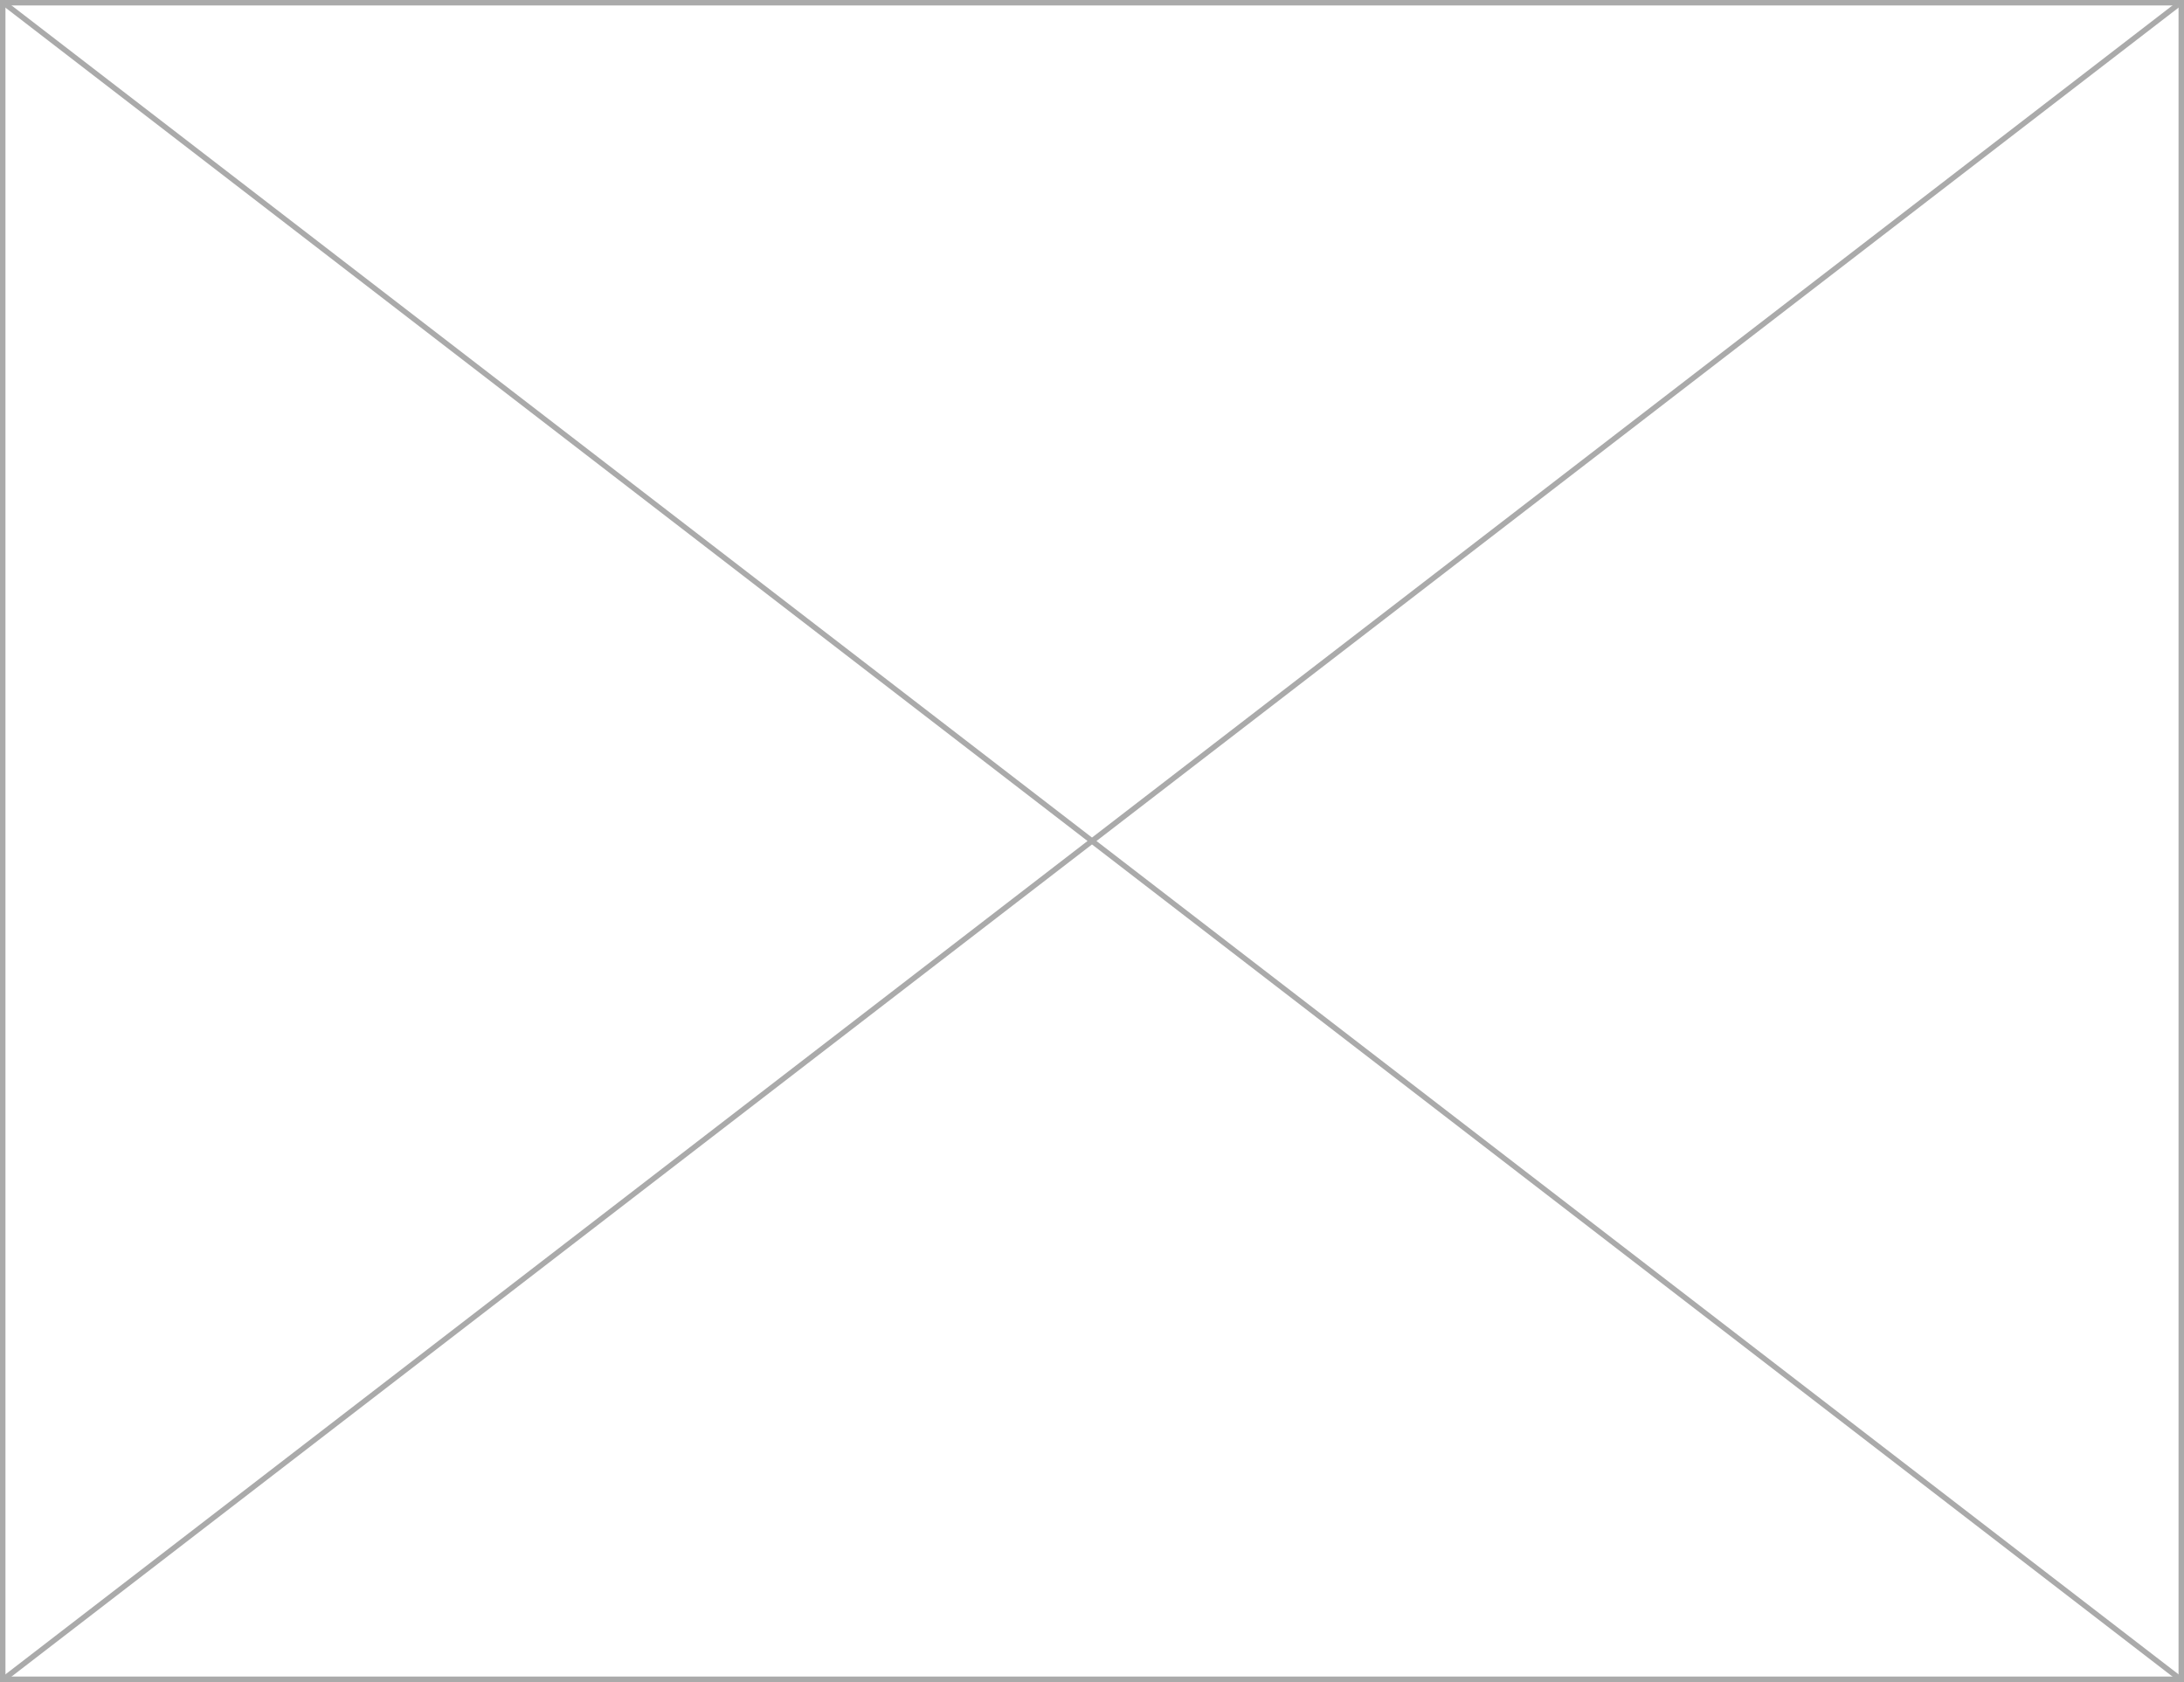
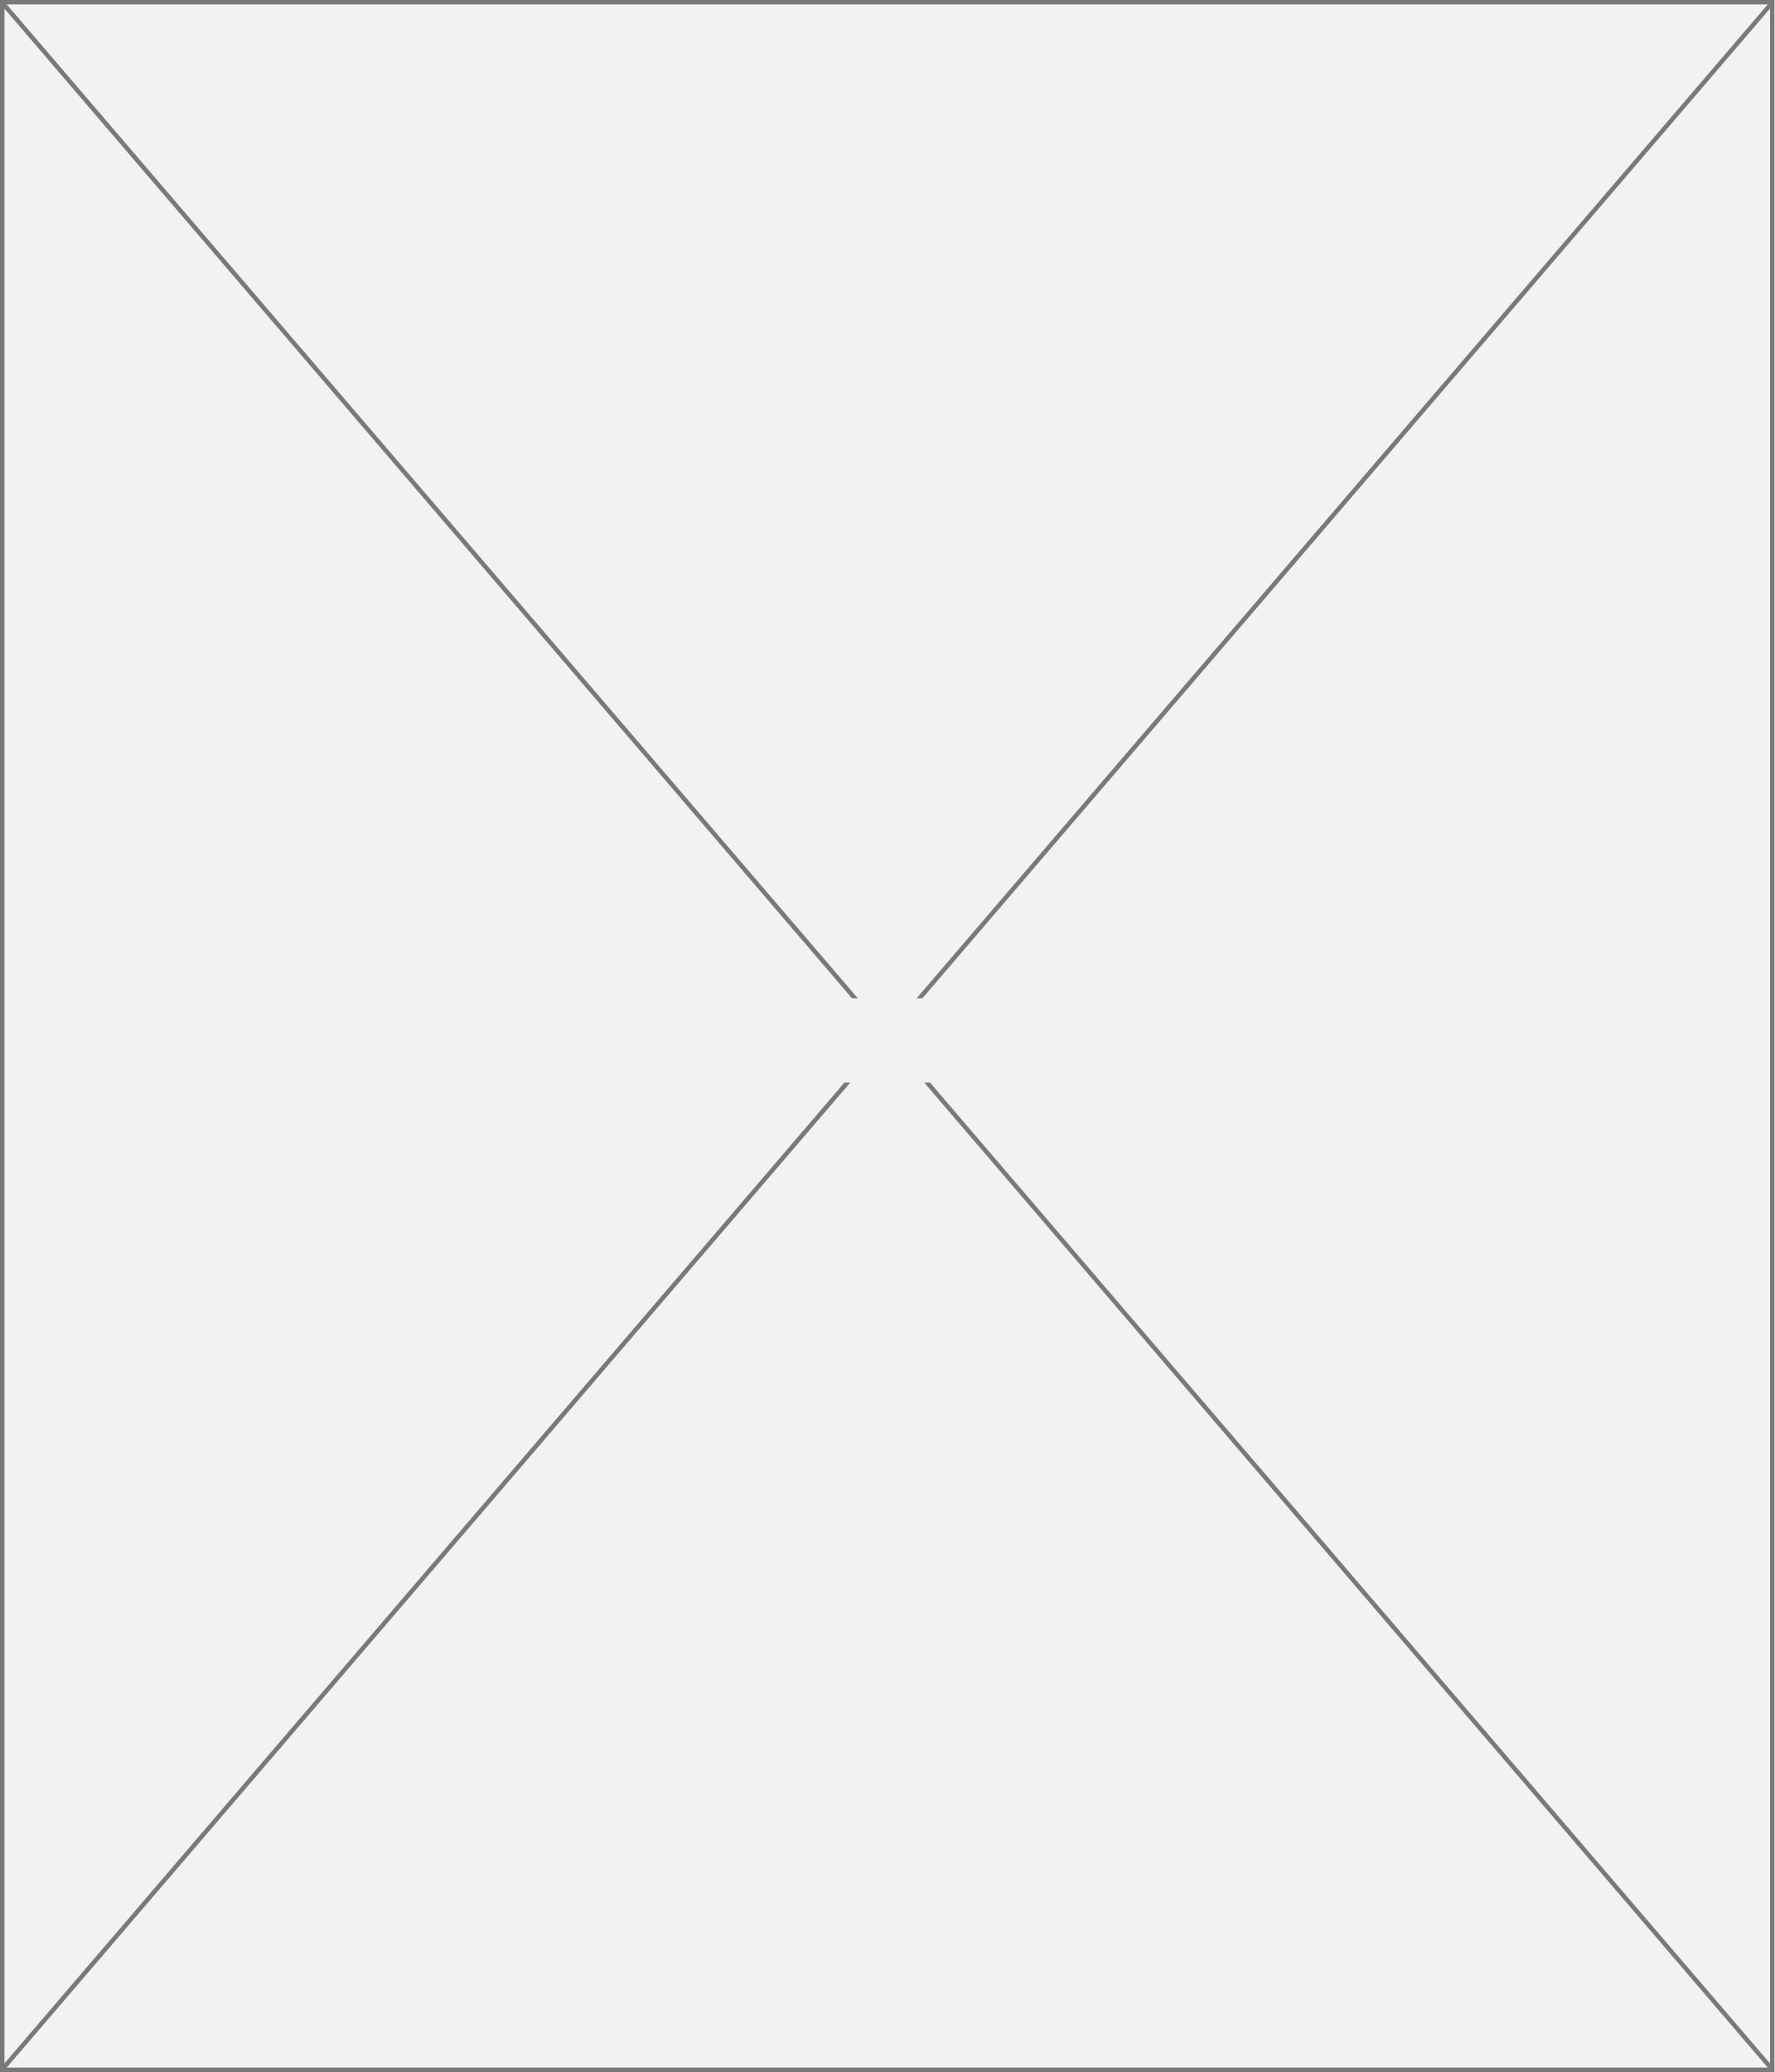
- <svg xmlns="http://www.w3.org/2000/svg" version="1.1" width="400px" height="308px">
-   <g transform="matrix(1 0 0 1 0 -2877 )">
-     <path d="M 0.5 2877.5  L 399.5 2877.5  L 399.5 3184.5  L 0.5 3184.5  L 0.5 2877.5  Z " fill-rule="nonzero" fill="#ffffff" stroke="none" />
-     <path d="M 0.5 2877.5  L 399.5 2877.5  L 399.5 3184.5  L 0.5 3184.5  L 0.5 2877.5  Z " stroke-width="1" stroke="#aaaaaa" fill="none" />
-     <path d="M 0.514 2877.396  L 399.486 3184.604  M 399.486 2877.396  L 0.514 3184.604  " stroke-width="1" stroke="#aaaaaa" fill="none" />
+ <svg xmlns="http://www.w3.org/2000/svg" version="1.1" width="400px" height="467px">
+   <defs>
+     <mask fill="white" id="clip38">
+       <path d="M 133.5 225  L 268.5 225  L 268.5 244  L 133.5 244  Z M 0 0  L 400 0  L 400 467  L 0 467  Z " fill-rule="evenodd" />
+     </mask>
+   </defs>
+   <g>
+     <path d="M 0.5 0.5  L 399.5 0.5  L 399.5 466.5  L 0.5 466.5  L 0.5 0.5  Z " fill-rule="nonzero" fill="#f2f2f2" stroke="none" />
+     <path d="M 0.5 0.5  L 399.5 0.5  L 399.5 466.5  L 0.5 466.5  L 0.5 0.5  Z " stroke-width="1" stroke="#797979" fill="none" />
+     <path d="M 0.38 0.443  L 399.62 466.557  M 399.62 0.443  L 0.38 466.557  " stroke-width="1" stroke="#797979" fill="none" mask="url(#clip38)" />
  </g>
</svg>
